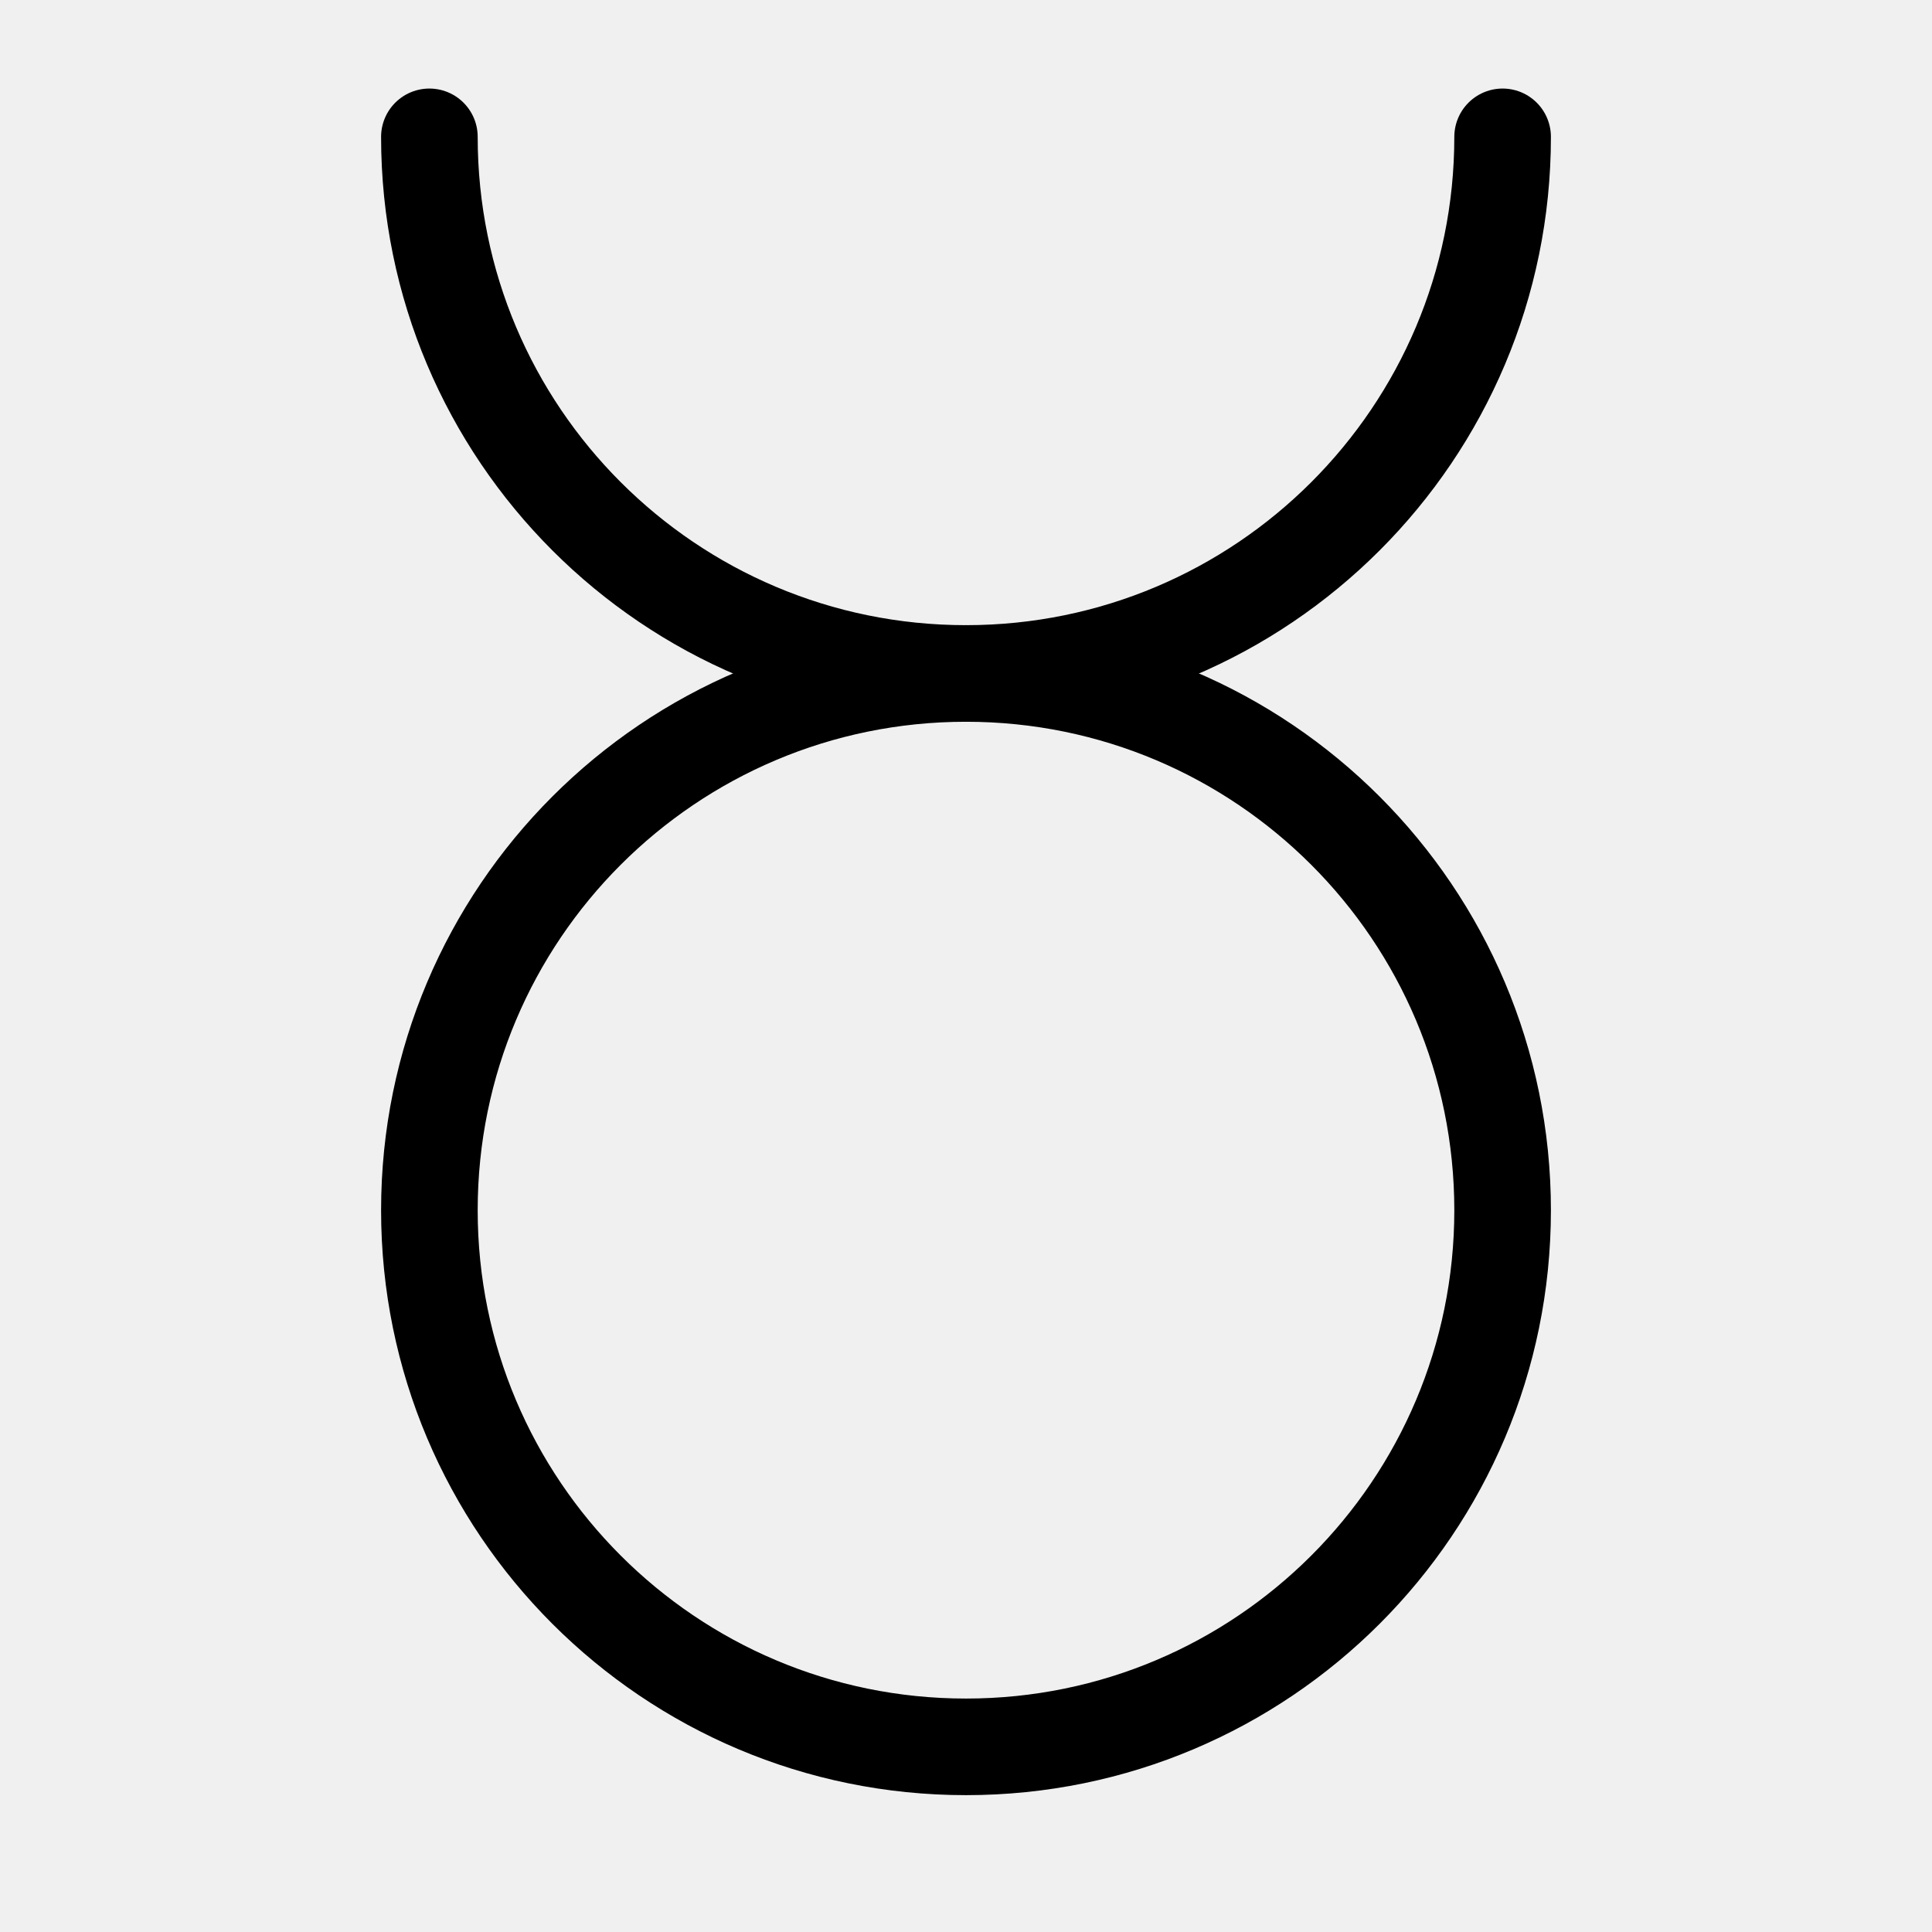
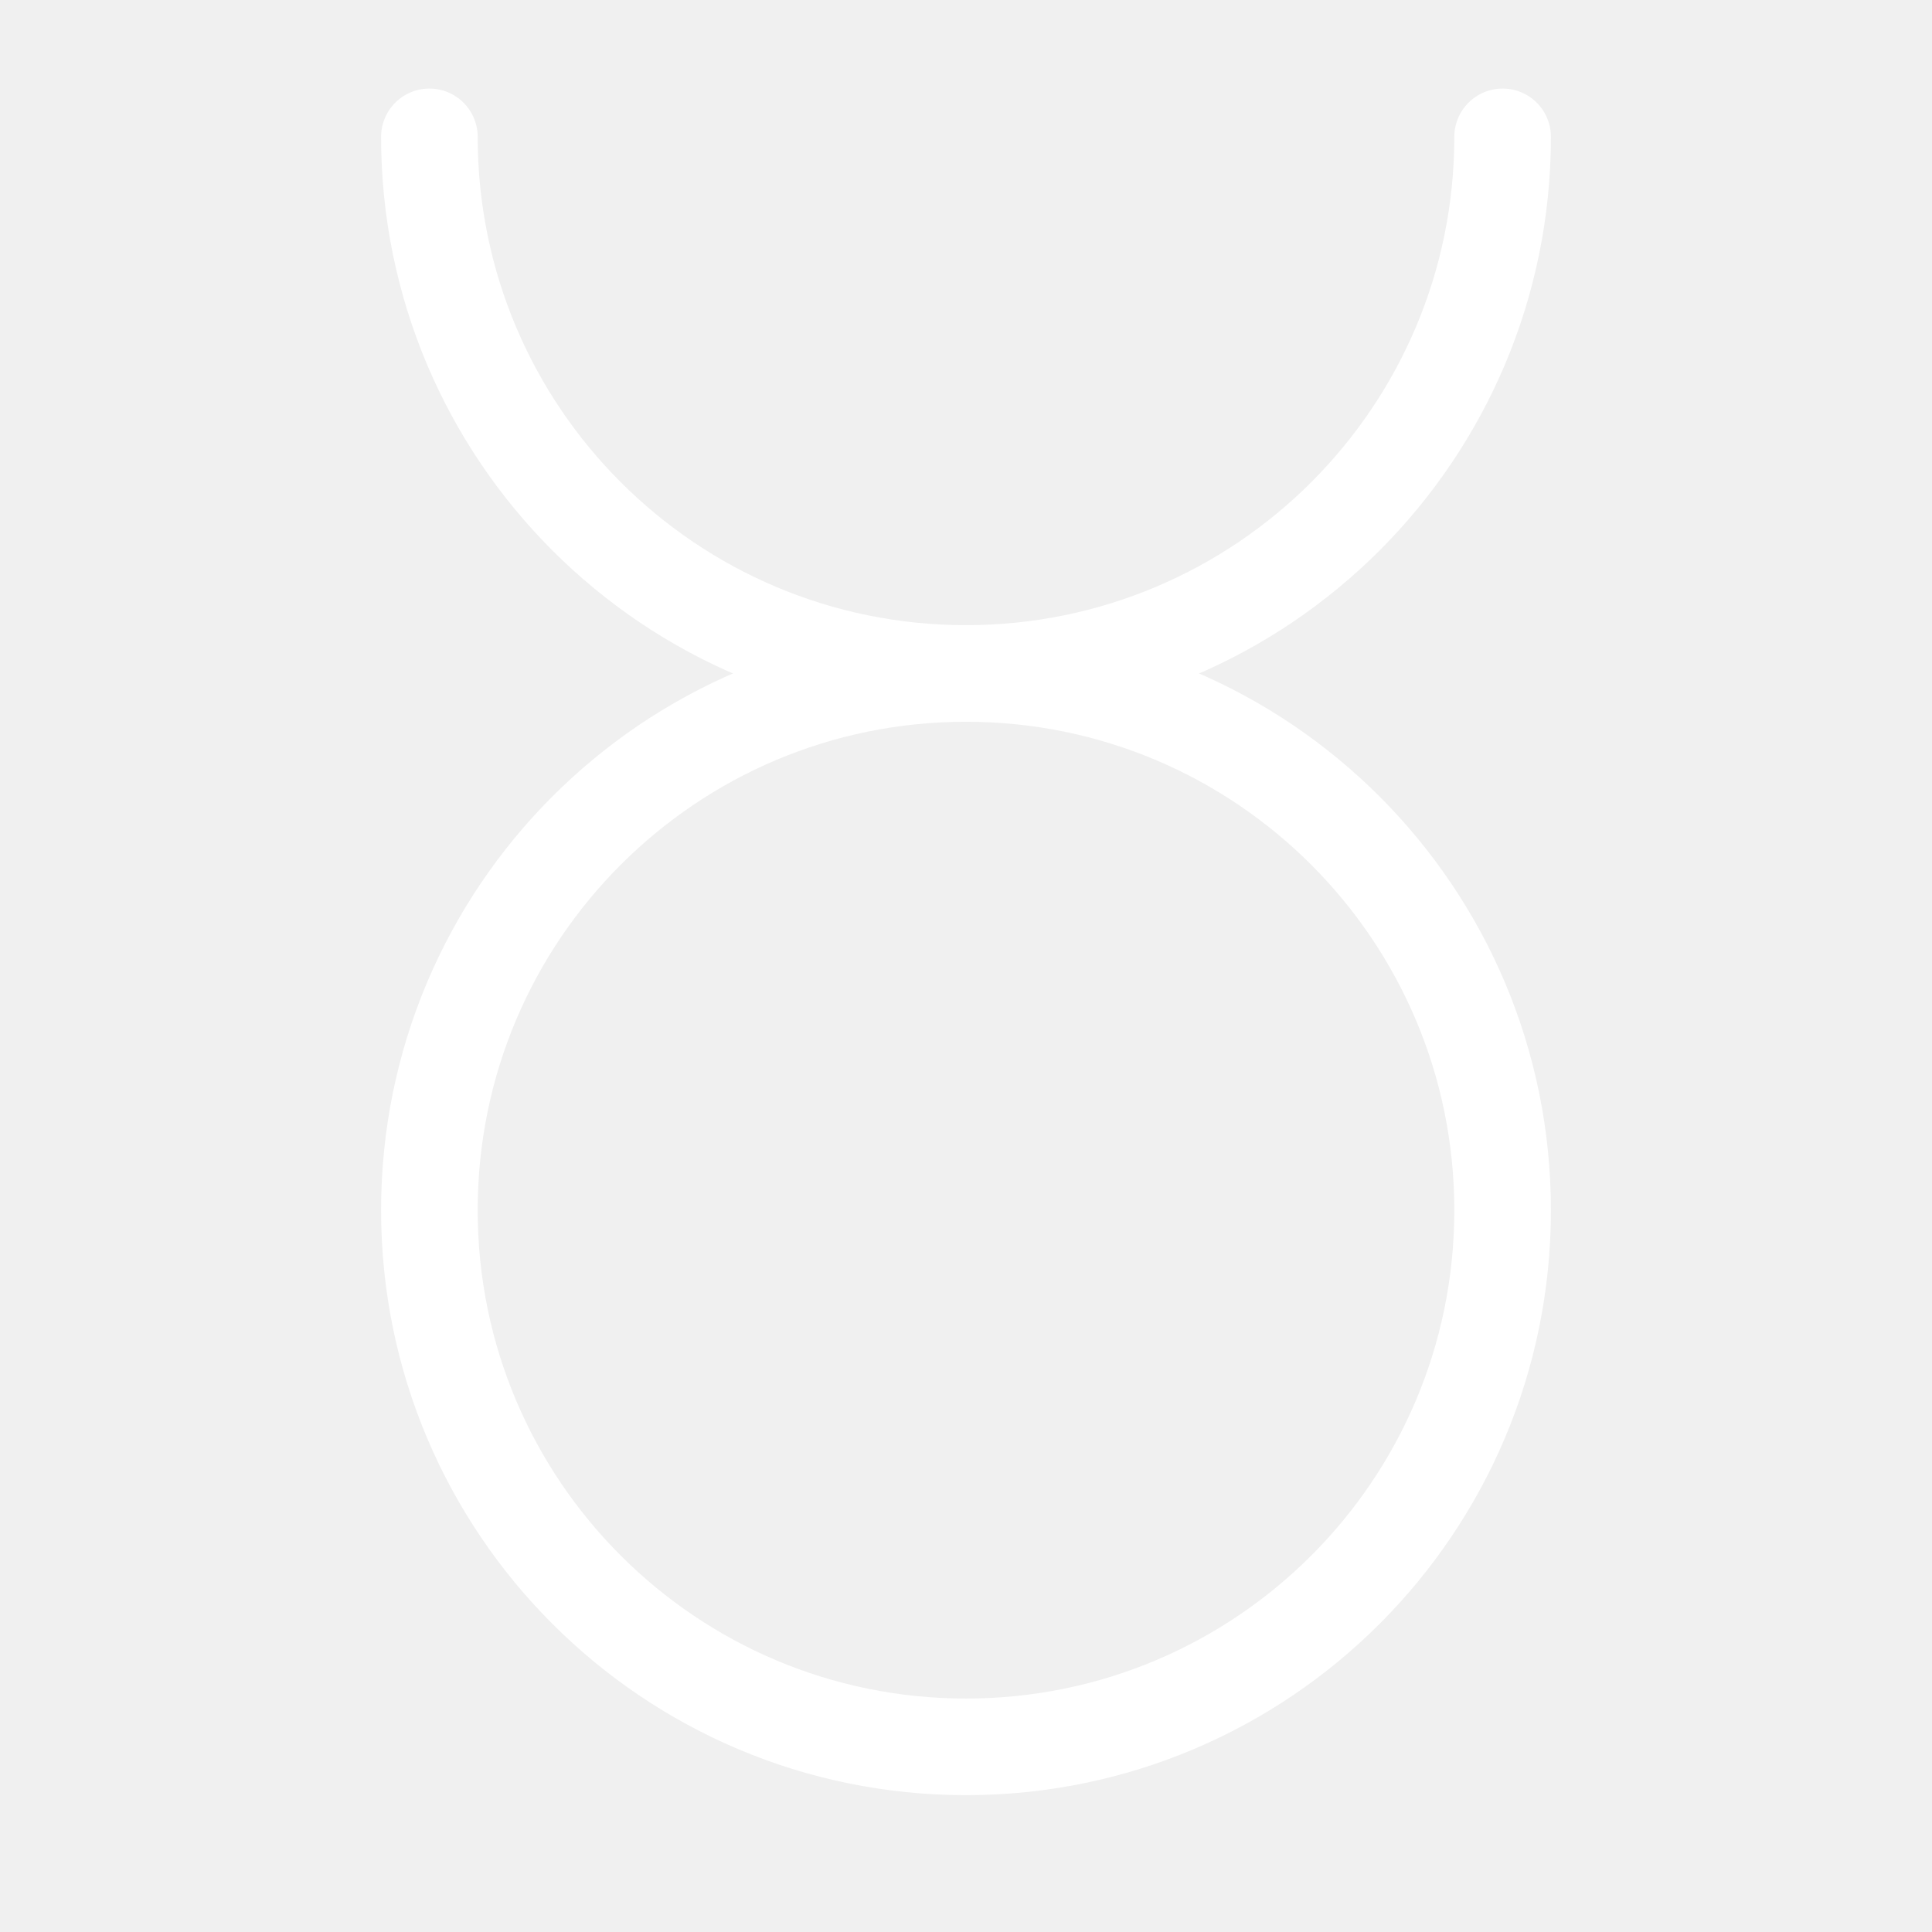
- <svg xmlns="http://www.w3.org/2000/svg" width="12pt" height="12pt" viewBox="0 0 12 12" version="1.1" id="svg9">
+ <svg xmlns="http://www.w3.org/2000/svg" style=" stroke:white" width="12pt" height="12pt" viewBox="0 0 12 12" version="1.1" id="svg9">
  <defs id="defs13">
    <clipPath id="clip1">
      <path d="M 0,0 H 80.398 V 80.398 H 0 Z m 0,0" id="path2-3" />
    </clipPath>
  </defs>
  <g id="g824">
-     <path id="path7" d="m 9.333,7.517 c 0,-1.841 -1.492,-3.334 -3.333,-3.334 -1.841,0 -3.333,1.492 -3.333,3.334 0,1.841 1.492,3.333 3.333,3.333 1.841,0 3.333,-1.492 3.333,-3.333 z m 0,0" style="clip-rule:nonzero;fill:none;stroke:#000000;stroke-width:0.6;stroke-linecap:round;stroke-linejoin:round;stroke-miterlimit:4;stroke-dasharray:none;stroke-opacity:1" />
-     <path id="path9" d="m 2.667,0.85 c 0,1.841 1.492,3.333 3.333,3.333 1.841,0 3.333,-1.492 3.333,-3.333" style="clip-rule:nonzero;fill:none;stroke:#000000;stroke-width:0.6;stroke-linecap:round;stroke-linejoin:round;stroke-miterlimit:4;stroke-dasharray:none;stroke-opacity:1" />
+     <path id="path7" d="m 9.333,7.517 c 0,-1.841 -1.492,-3.334 -3.333,-3.334 -1.841,0 -3.333,1.492 -3.333,3.334 0,1.841 1.492,3.333 3.333,3.333 1.841,0 3.333,-1.492 3.333,-3.333 z m 0,0" style="clip-rule:nonzero;fill:none;stroke-width:0.6;stroke-linecap:round;stroke-linejoin:round;stroke-miterlimit:4;stroke-dasharray:none;stroke-opacity:1" />
+     <path id="path9" d="m 2.667,0.85 c 0,1.841 1.492,3.333 3.333,3.333 1.841,0 3.333,-1.492 3.333,-3.333" style="clip-rule:nonzero;fill:none;stroke-width:0.6;stroke-linecap:round;stroke-linejoin:round;stroke-miterlimit:4;stroke-dasharray:none;stroke-opacity:1" />
  </g>
</svg>
